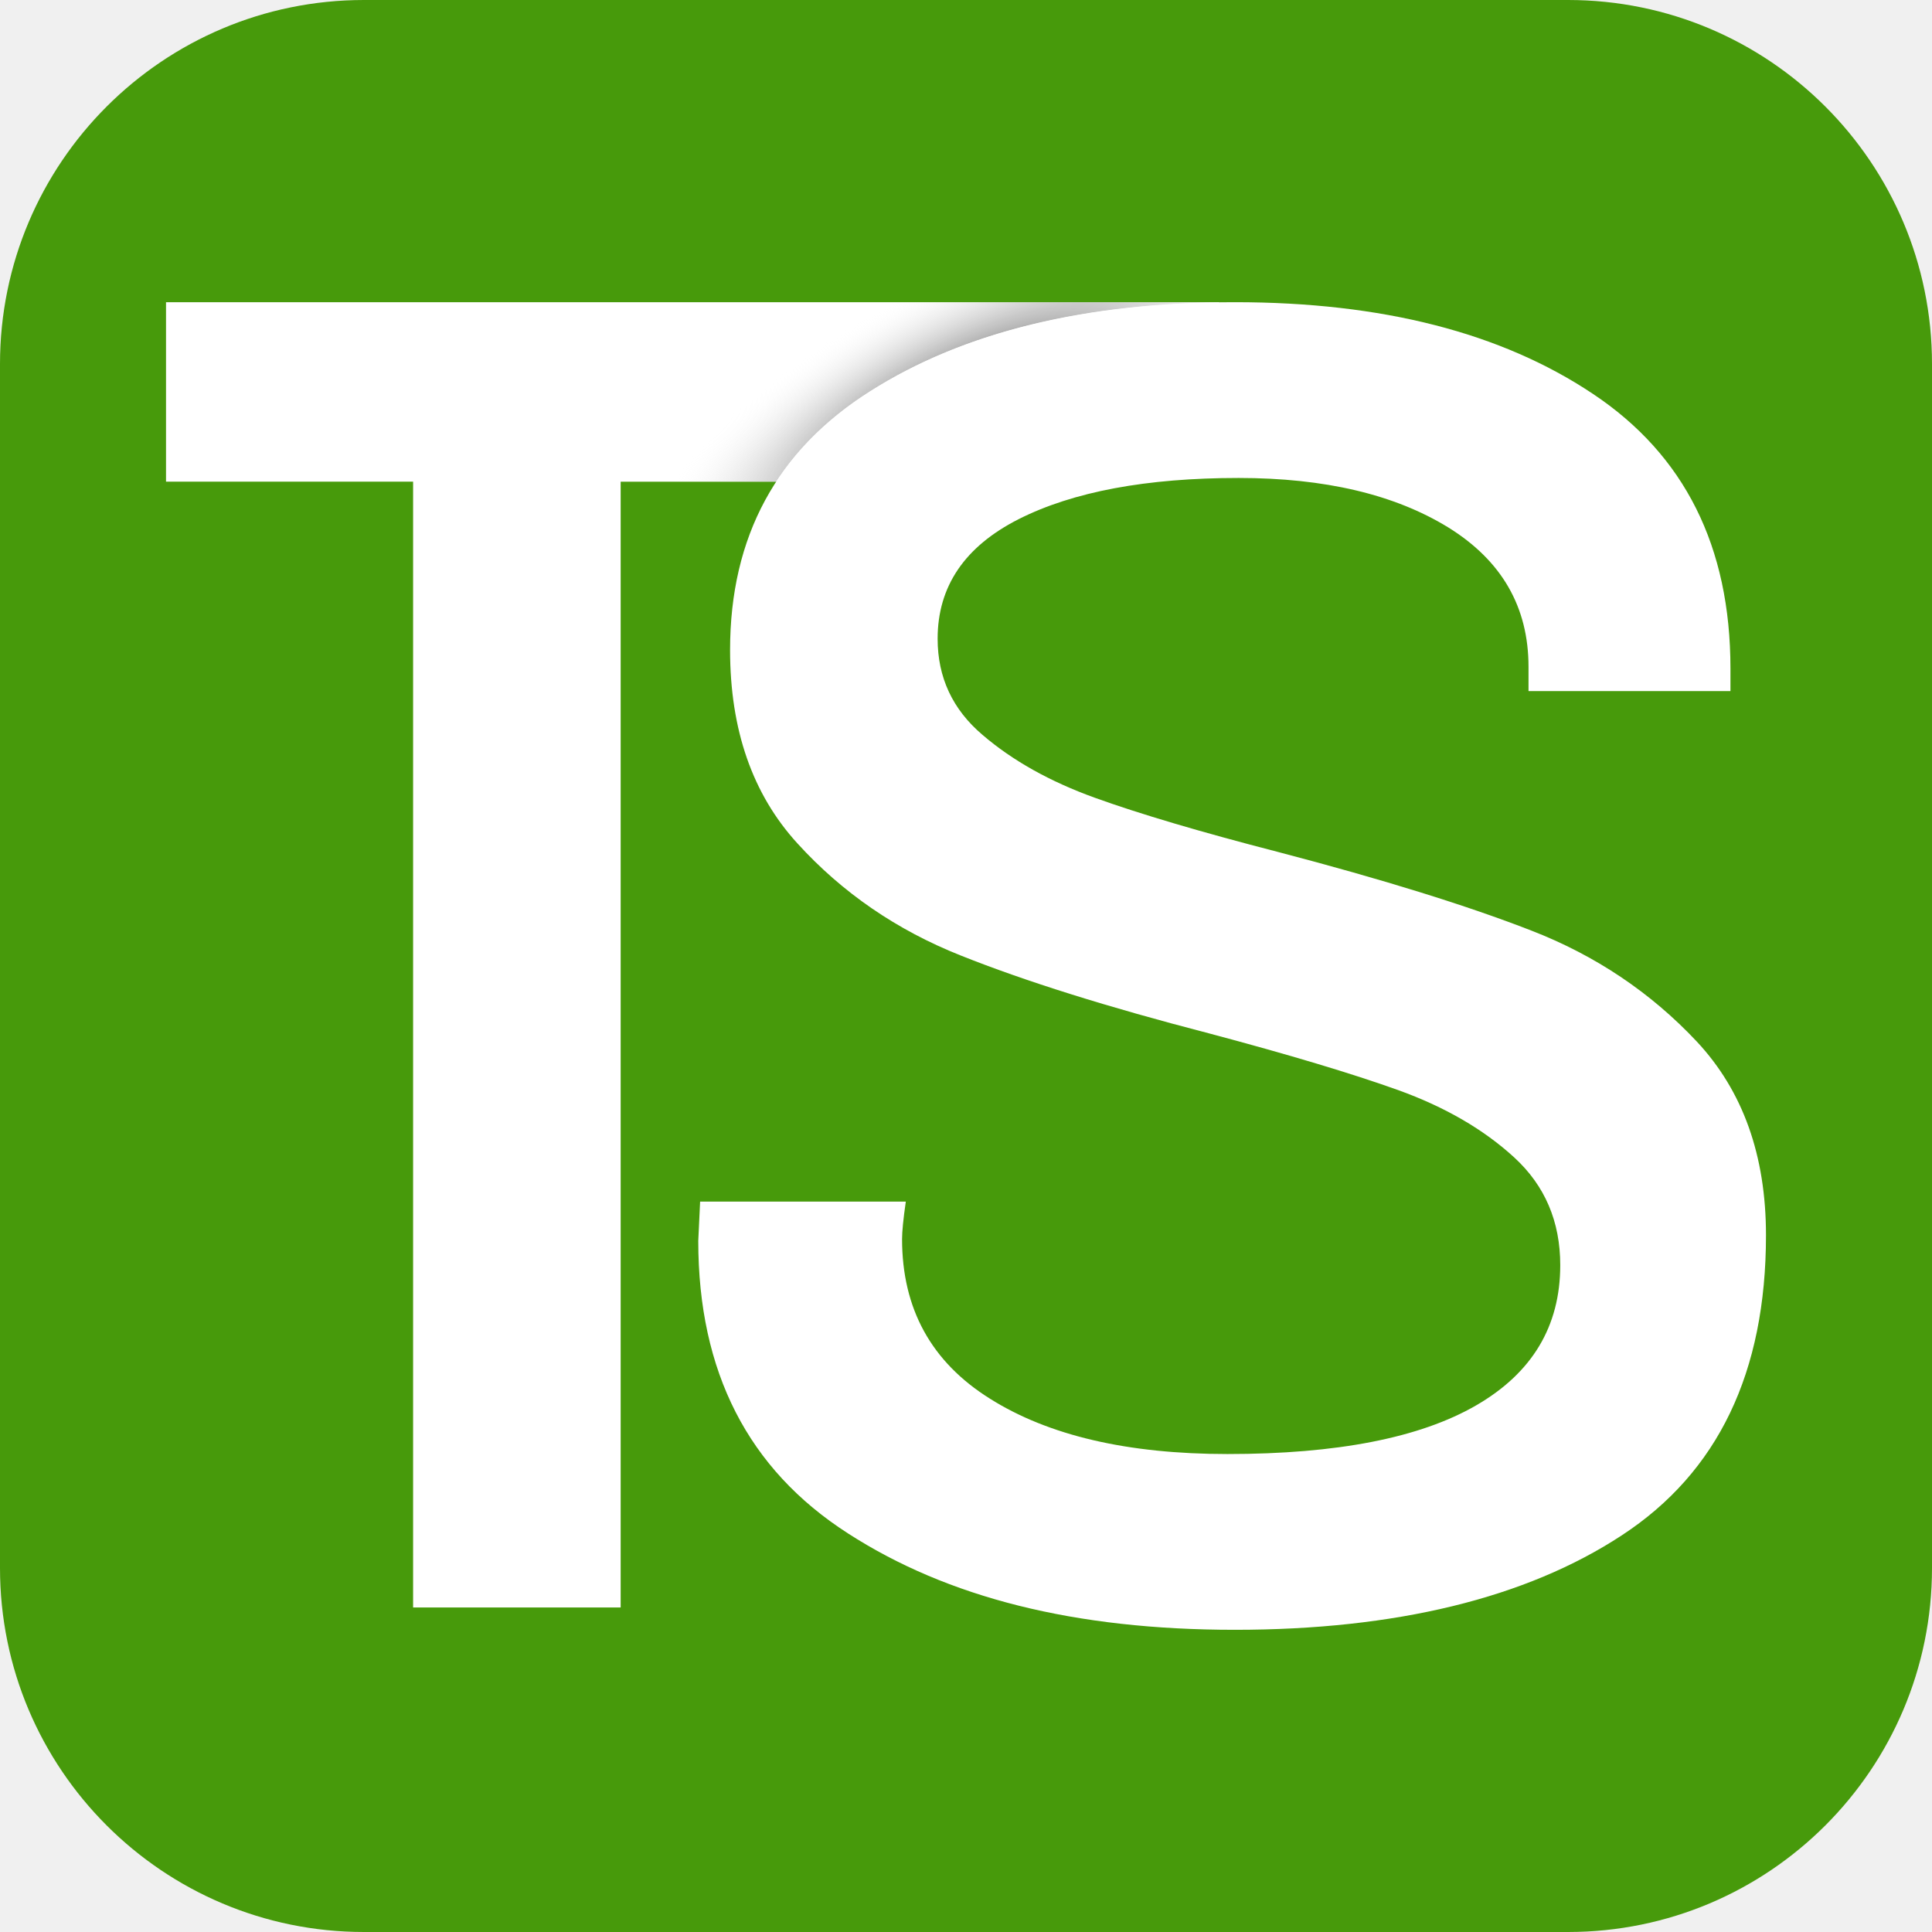
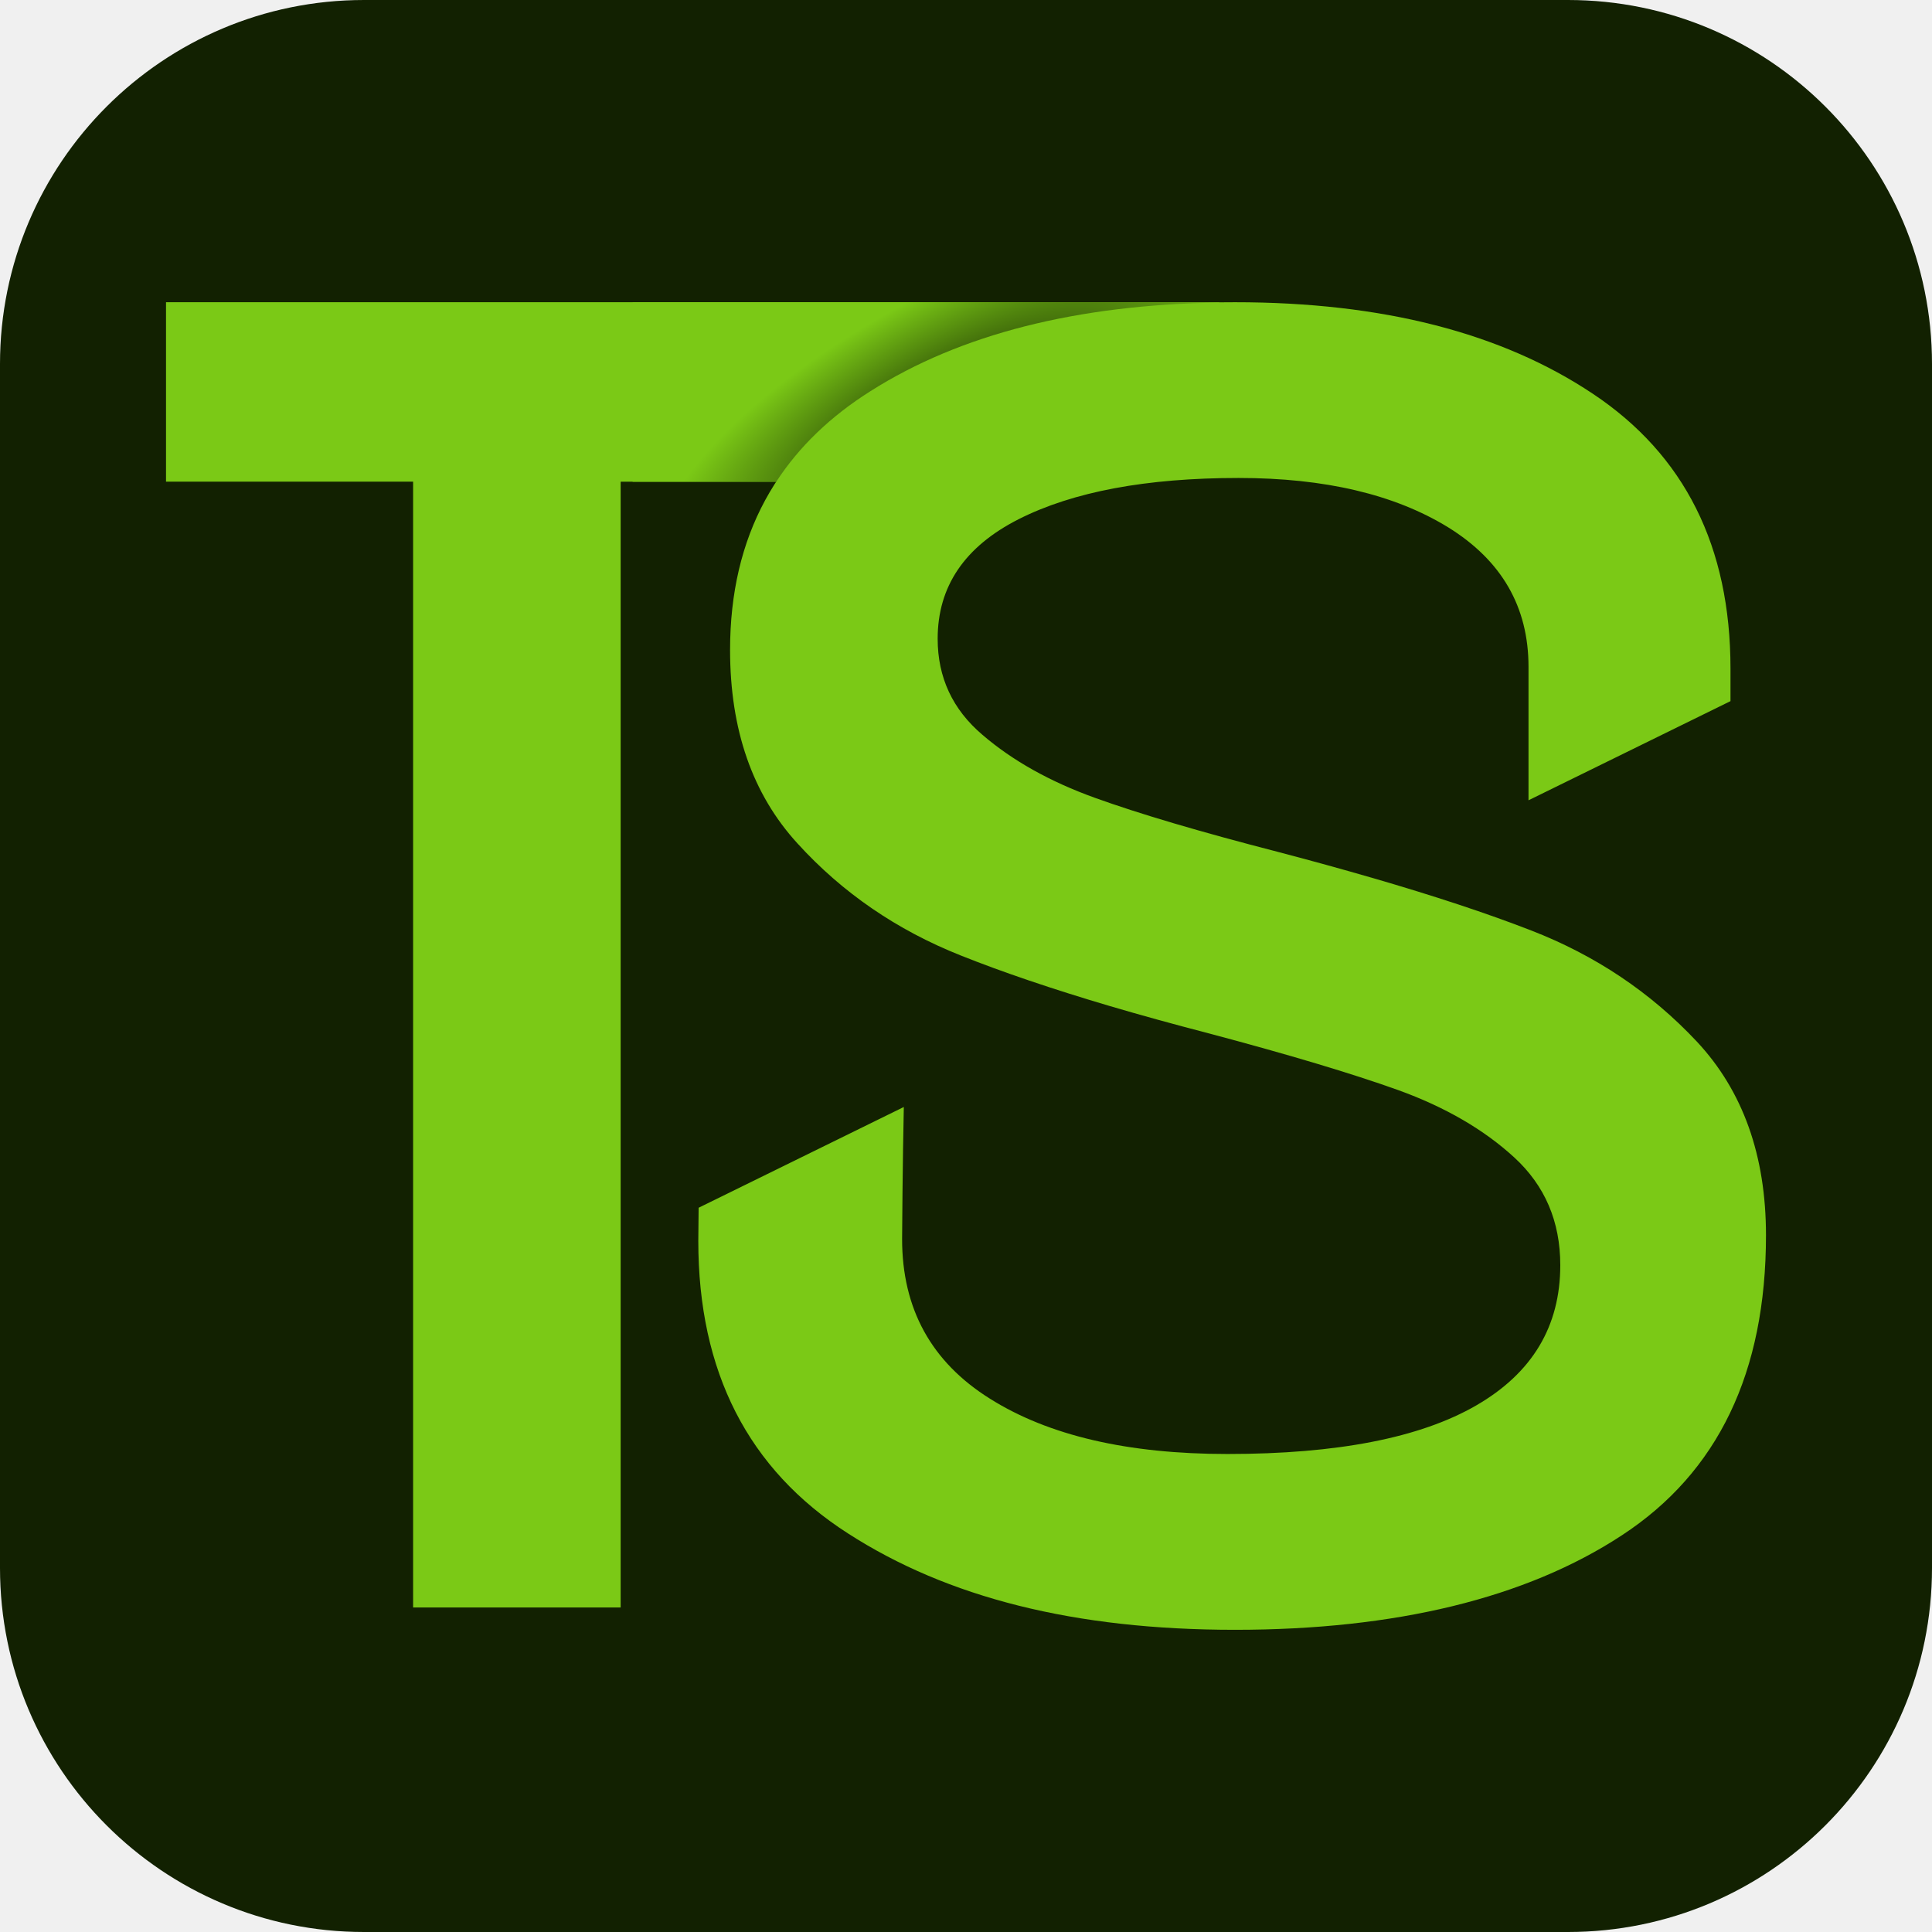
<svg xmlns="http://www.w3.org/2000/svg" xmlns:xlink="http://www.w3.org/1999/xlink" version="1.1" viewBox="0 0 53.077 53.077" class="rounded-lg overflow-hidden" matcher="0.173" id="svg13" width="53.077" height="53.077">
  <defs id="defs13">
    <linearGradient id="linearGradient5">
-       <stop style="stop-color:#000000;stop-opacity:1;" offset="0" id="stop5" />
-       <stop style="stop-color:#ffffff;stop-opacity:0;" offset="0.853" id="stop6" />
+       <stop style="stop-color:#122101;stop-opacity:1;" offset="0" id="stop5" />
+       <stop style="stop-color:#7bc916;stop-opacity:1;" offset="0.808" id="stop6" />
    </linearGradient>
-     <radialGradient xlink:href="#linearGradient5" id="radialGradient6" cx="26.717" cy="12.901" fx="26.717" fy="12.901" r="8.06" gradientTransform="matrix(1.247107,-0.6744816,0.2481284,0.4587861,-9.273864,23.51876)" gradientUnits="userSpaceOnUse" />
+     <radialGradient xlink:href="#linearGradient5" id="radialGradient6" cx="26.717" cy="12.901" fx="26.717" fy="12.901" r="8.06" gradientTransform="matrix(1.247107,-0.6744816,0.2481284,0.4587861,-10.21778,23.51876)" gradientUnits="userSpaceOnUse" />
  </defs>
-   <path id="rect23" style="opacity:1;vector-effect:none;fill:#479a0b;fill-opacity:1;stroke-width:2.331" d="m 53.077,10 v 33.077 a 10,10 135 0 1 -10,10 H 10 a 10,10 45 0 1 -10,-10 L -1.4306197e-7,10 A 10,10 135 0 1 10,4.3082159e-7 l 33.077,-10e-15 A 10,10 45 0 1 53.077,10 Z" />
+   <path id="rect23" style="opacity:1;vector-effect:none;fill:#122101;fill-opacity:1;stroke-width:2.331" d="m 53.077,10 v 33.077 a 10,10 135 0 1 -10,10 H 10 a 10,10 45 0 1 -10,-10 L -1.4306197e-7,10 A 10,10 135 0 1 10,4.3082159e-7 l 33.077,-10e-15 A 10,10 45 0 1 53.077,10 Z" />
  <g transform="matrix(0.7843826,0,0,0.7843826,-21.5874,6.898822)" id="g5">
    <svg viewBox="0 0 395.52 71.555" height="71.555" width="395.52" version="1.1" id="svg5">
      <g id="textblocktransform">
        <svg viewBox="0 0 395.52 71.555" height="71.555" width="395.52" id="textblock" version="1.1">
          <g id="g2">
            <svg viewBox="0 0 395.52 41.658" height="41.658" width="395.52" version="1.1" id="svg2">
              <g id="g1">
                <svg width="395.52" viewBox="1.1 -34.9 337.02 35.5" height="41.658" data-palette-color="#f000b8" version="1.1" id="svg1" />
              </g>
            </svg>
          </g>
          <g transform="translate(0,51.49294)" id="g4">
            <svg viewBox="0 0 232.21 20.062" height="20.062" width="232.21" version="1.1" id="svg4">
              <g id="g3">
                <svg width="232.21" viewBox="4 -36.3 535.85 46.3" height="20.062" data-palette-color="#f000b8" version="1.1" id="svg3" />
              </g>
            </svg>
          </g>
        </svg>
      </g>
    </svg>
  </g>
  <g id="g11" transform="matrix(0.7843826,0,0,0.7843826,-106.8684,-3.821354)" />
  <svg viewBox="0 0 98.889 98.889" height="98.889" width="98.889" version="1.1" id="svg10" transform="translate(5.760777,6.898824)">
    <g id="g10">
      <svg version="1.1" x="0" y="0" viewBox="0 6 96 96" enable-background="new -2 4 100 100" height="98.889" width="98.889" class="icon-icon-0" data-fill-palette-color="accent" id="icon-0">
        <g fill="#f000b8" data-fill-palette-color="accent" id="g9" />
      </svg>
    </g>
  </svg>
-   <g id="g6" transform="translate(-0.9439166)">
-     <path style="fill:#ffffff;fill-opacity:1;stroke:none;stroke-width:1.027" d="M 12.293,44.162 V 13.233 H 5.505 V 8.302 h 28.939 l -2.736,4.932 H 17.995 v 30.928 z" id="text-0" />
-     <path id="rect1" style="fill:url(#radialGradient6);fill-opacity:1;stroke-width:2.07;-inkscape-stroke:none" d="m 18.324,8.303 v 4.932 h 3.945 c 0.628,-0.965 1.488,-1.794 2.584,-2.486 C 27.33,9.177 30.529,8.369 34.438,8.312 l 0.006,-0.01 z" />
-     <path style="fill:#ffffff;fill-opacity:1;stroke:none;stroke-width:1.027" d="m 24.237,42.124 c -2.74,-1.76 -4.11,-4.438 -4.11,-8.034 v 0 l 0.051,-1.079 h 5.651 c -0.069,0.479 -0.103,0.822 -0.103,1.027 v 0 c 0,1.918 0.805,3.38 2.414,4.387 1.61,1.014 3.784,1.521 6.524,1.521 v 0 c 3.014,0 5.291,-0.445 6.832,-1.336 1.541,-0.89 2.312,-2.175 2.312,-3.853 v 0 c 0,-1.199 -0.421,-2.185 -1.264,-2.959 -0.836,-0.767 -1.897,-1.384 -3.185,-1.849 -1.281,-0.459 -3.017,-0.979 -5.209,-1.562 v 0 C 31.378,27.669 29.107,26.956 27.34,26.251 25.58,25.552 24.083,24.525 22.85,23.169 21.617,21.819 21.001,20.049 21.001,17.857 v 0 c 0,-3.116 1.284,-5.486 3.853,-7.11 2.569,-1.63 5.908,-2.445 10.017,-2.445 v 0 c 4.041,0 7.319,0.839 9.832,2.517 2.521,1.678 3.781,4.195 3.781,7.551 v 0 0.616 H 42.936 V 18.319 c 0,-1.644 -0.736,-2.921 -2.209,-3.832 -1.473,-0.904 -3.39,-1.356 -5.754,-1.356 v 0 c -2.534,0 -4.548,0.377 -6.041,1.13 -1.486,0.753 -2.229,1.849 -2.229,3.288 v 0 c 0,1.062 0.411,1.942 1.233,2.64 0.822,0.705 1.849,1.281 3.082,1.726 1.233,0.445 2.911,0.942 5.034,1.49 v 0 c 2.877,0.753 5.195,1.473 6.956,2.158 1.767,0.685 3.284,1.702 4.551,3.051 1.267,1.356 1.901,3.13 1.901,5.322 v 0 c 0,3.767 -1.319,6.514 -3.956,8.24 -2.637,1.733 -6.233,2.599 -10.634,2.599 -4.401,0 -7.894,-0.884 -10.634,-2.651 z" id="path1" />
-   </g>
+   <path id="path1" style="fill:#7bc916;fill-opacity:1;stroke:none;stroke-width:1.027" d="M 33.928 8.303 C 29.818 8.303 26.479 9.118 23.91 10.748 C 21.342 12.371 20.057 14.741 20.057 17.857 C 20.057 20.049 20.673 21.819 21.906 23.168 C 23.139 24.524 24.636 25.551 26.396 26.25 C 27.546 26.709 28.909 27.171 30.484 27.637 C 31.331 27.887 32.238 28.137 33.207 28.389 C 35.399 28.971 37.135 29.49 38.416 29.949 C 39.704 30.415 40.766 31.032 41.602 31.799 C 42.444 32.573 42.865 33.559 42.865 34.758 C 42.865 36.436 42.096 37.721 40.555 38.611 C 39.014 39.502 36.734 39.945 33.721 39.945 C 30.981 39.945 28.807 39.439 27.197 38.426 C 25.588 37.419 24.783 35.957 24.783 34.039 C 24.783 33.9 24.798 31.861 24.83 30.412 L 19.193 33.18 L 19.184 34.09 C 19.184 37.686 20.553 40.365 23.293 42.125 C 26.033 43.892 29.527 44.775 33.928 44.775 C 38.328 44.775 41.924 43.909 44.561 42.176 C 47.198 40.45 48.516 37.703 48.516 33.936 C 48.516 31.744 47.882 29.969 46.615 28.613 C 45.348 27.264 43.832 26.247 42.064 25.562 C 40.861 25.094 39.396 24.61 37.67 24.109 L 37.668 24.109 C 36.871 23.878 36.018 23.642 35.109 23.404 C 32.986 22.856 31.307 22.361 30.074 21.916 C 28.841 21.471 27.814 20.895 26.992 20.189 C 26.17 19.491 25.76 18.61 25.76 17.549 C 25.76 16.11 26.502 15.015 27.988 14.262 C 29.481 13.508 31.495 13.131 34.029 13.131 C 36.392 13.131 38.311 13.582 39.783 14.486 C 41.256 15.397 41.992 16.675 41.992 18.318 L 41.992 21.986 L 47.541 19.262 L 47.541 18.371 C 47.541 15.015 46.28 12.496 43.76 10.818 C 41.246 9.14 37.969 8.303 33.928 8.303 z " />
+   <path style="fill:#7bc916;fill-opacity:1;stroke:none;stroke-width:1.027" d="M 11.349,44.162 V 13.233 H 4.561 V 8.302 H 33.5 l -2.736,4.932 H 17.051 v 30.928 z" id="text-0" />
+   <path id="rect1" style="fill:url(#radialGradient6);fill-opacity:1;stroke-width:2.07;-inkscape-stroke:none" d="m 17.38,8.303 v 4.932 h 3.945 c 0.628,-0.965 1.488,-1.794 2.584,-2.486 2.476,-1.571 5.676,-2.379 9.584,-2.436 l 0.006,-0.01 z" />
</svg>
